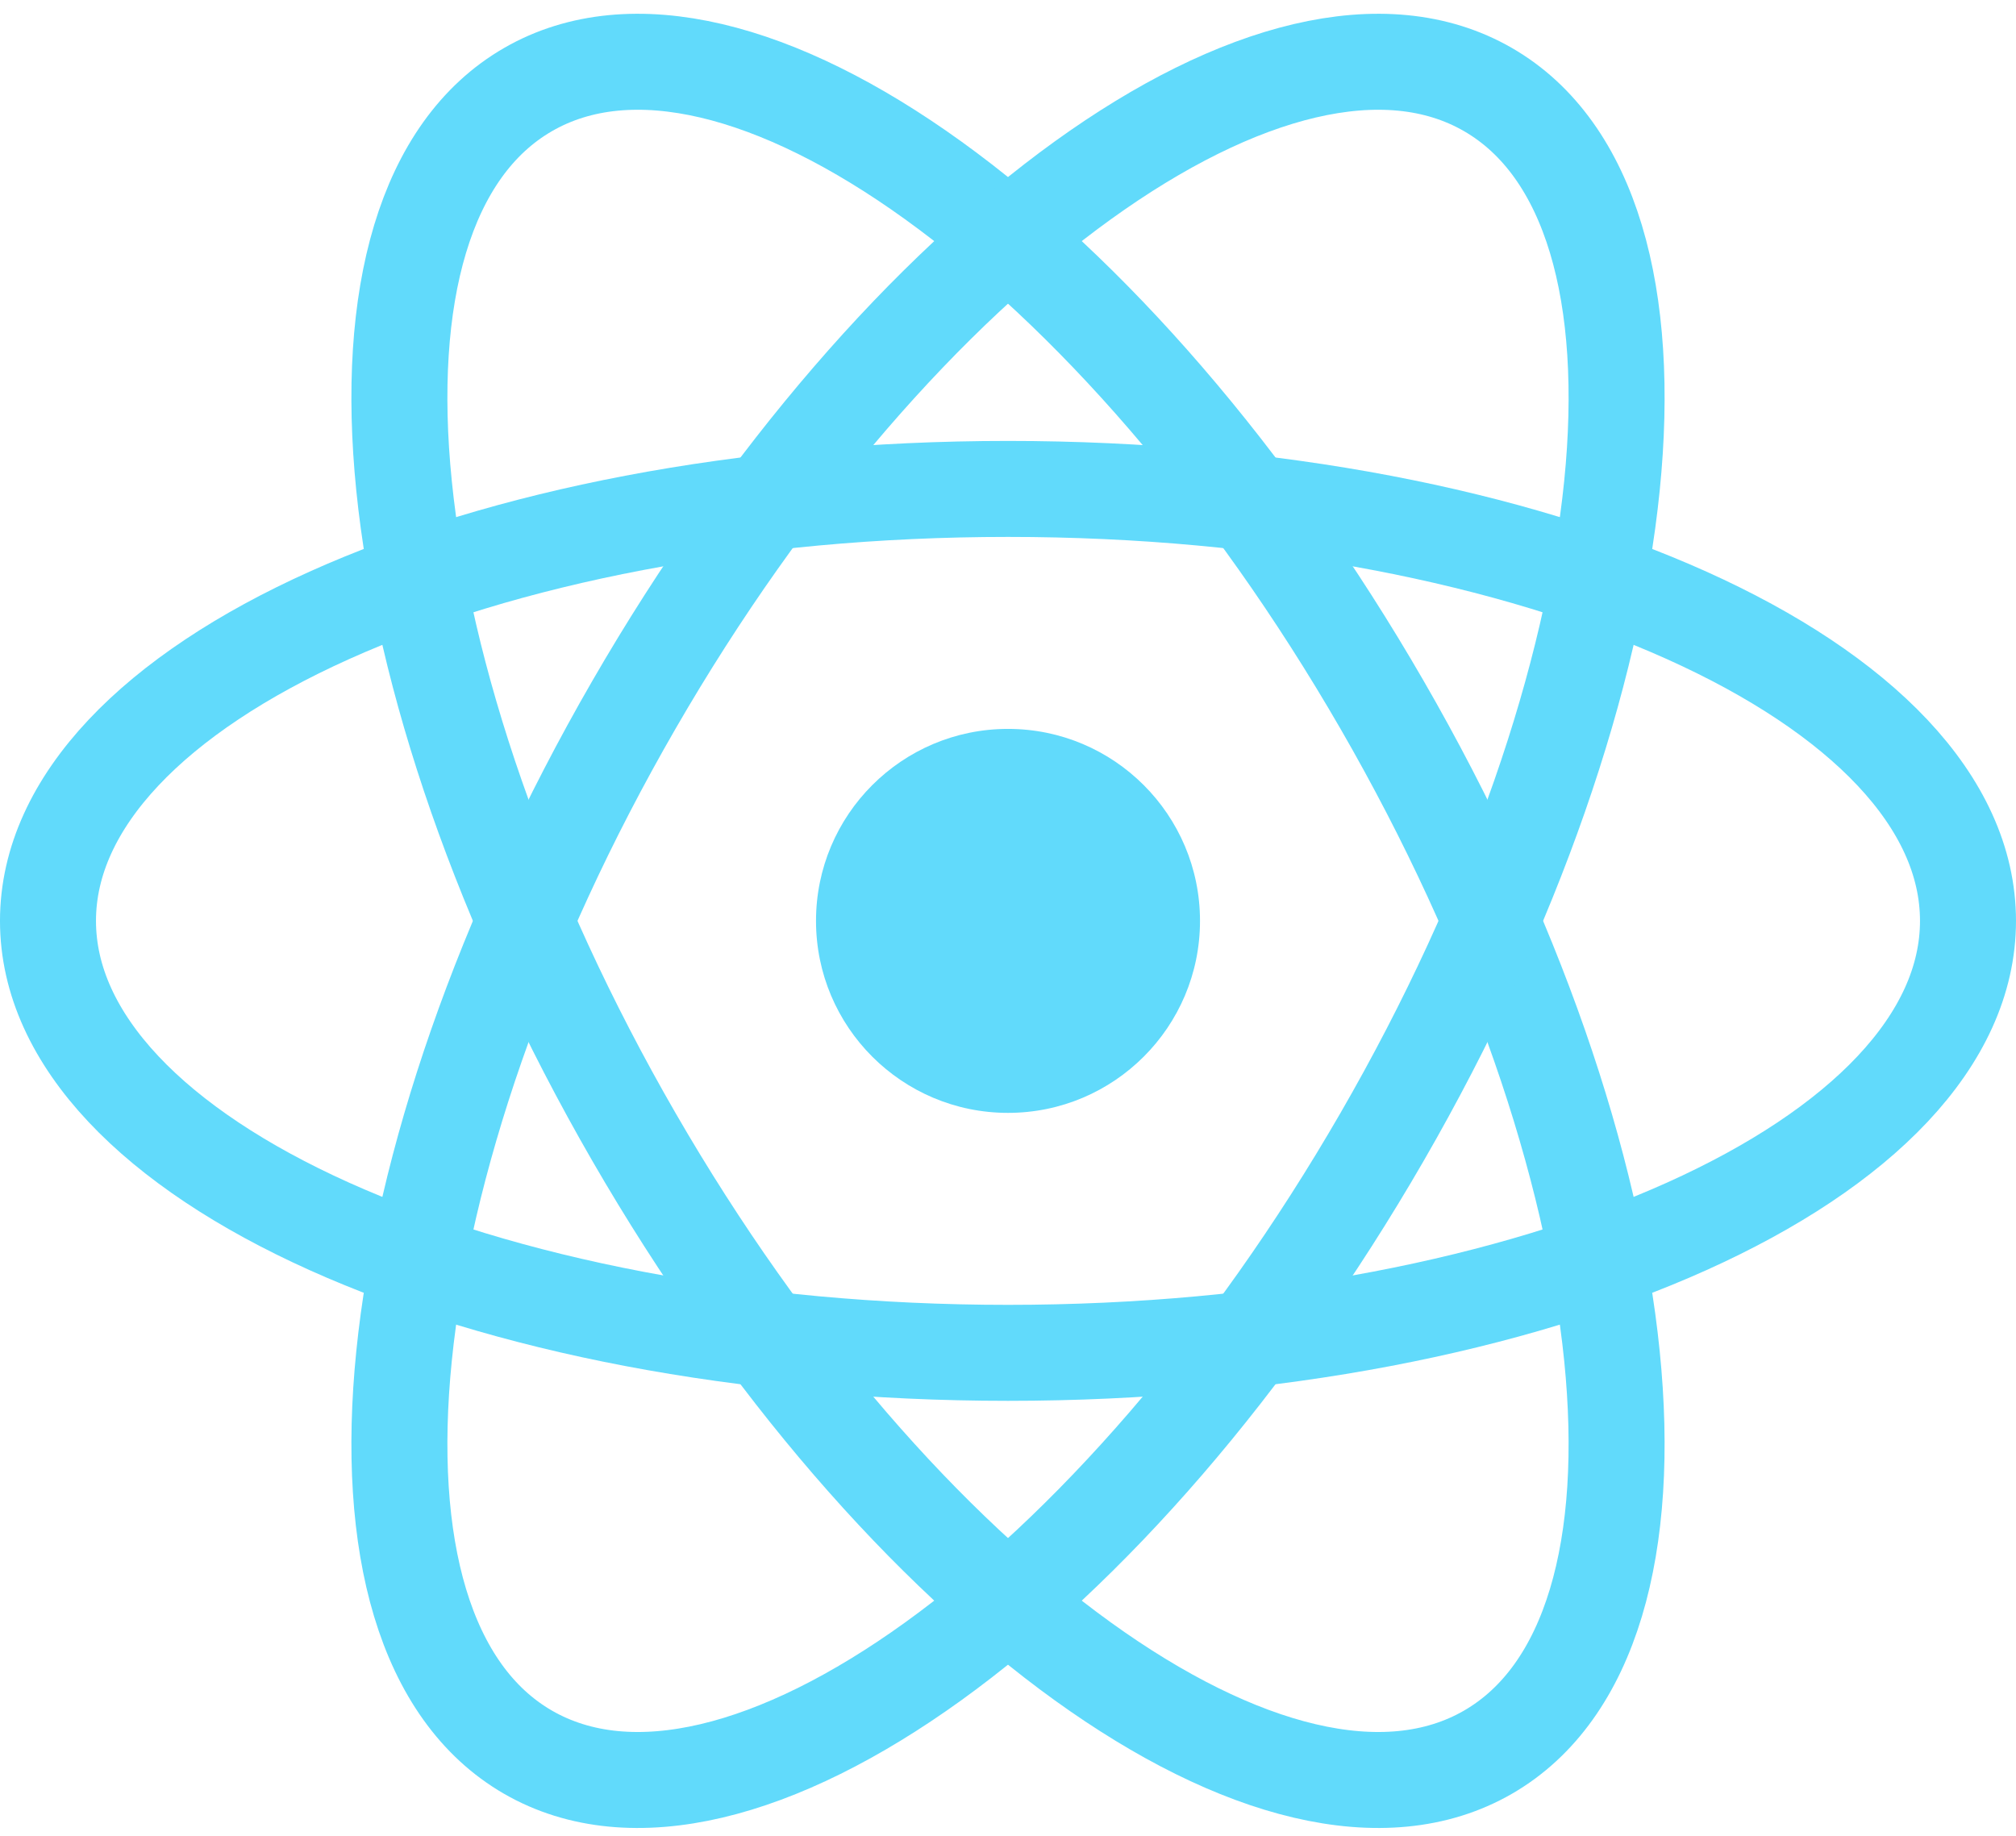
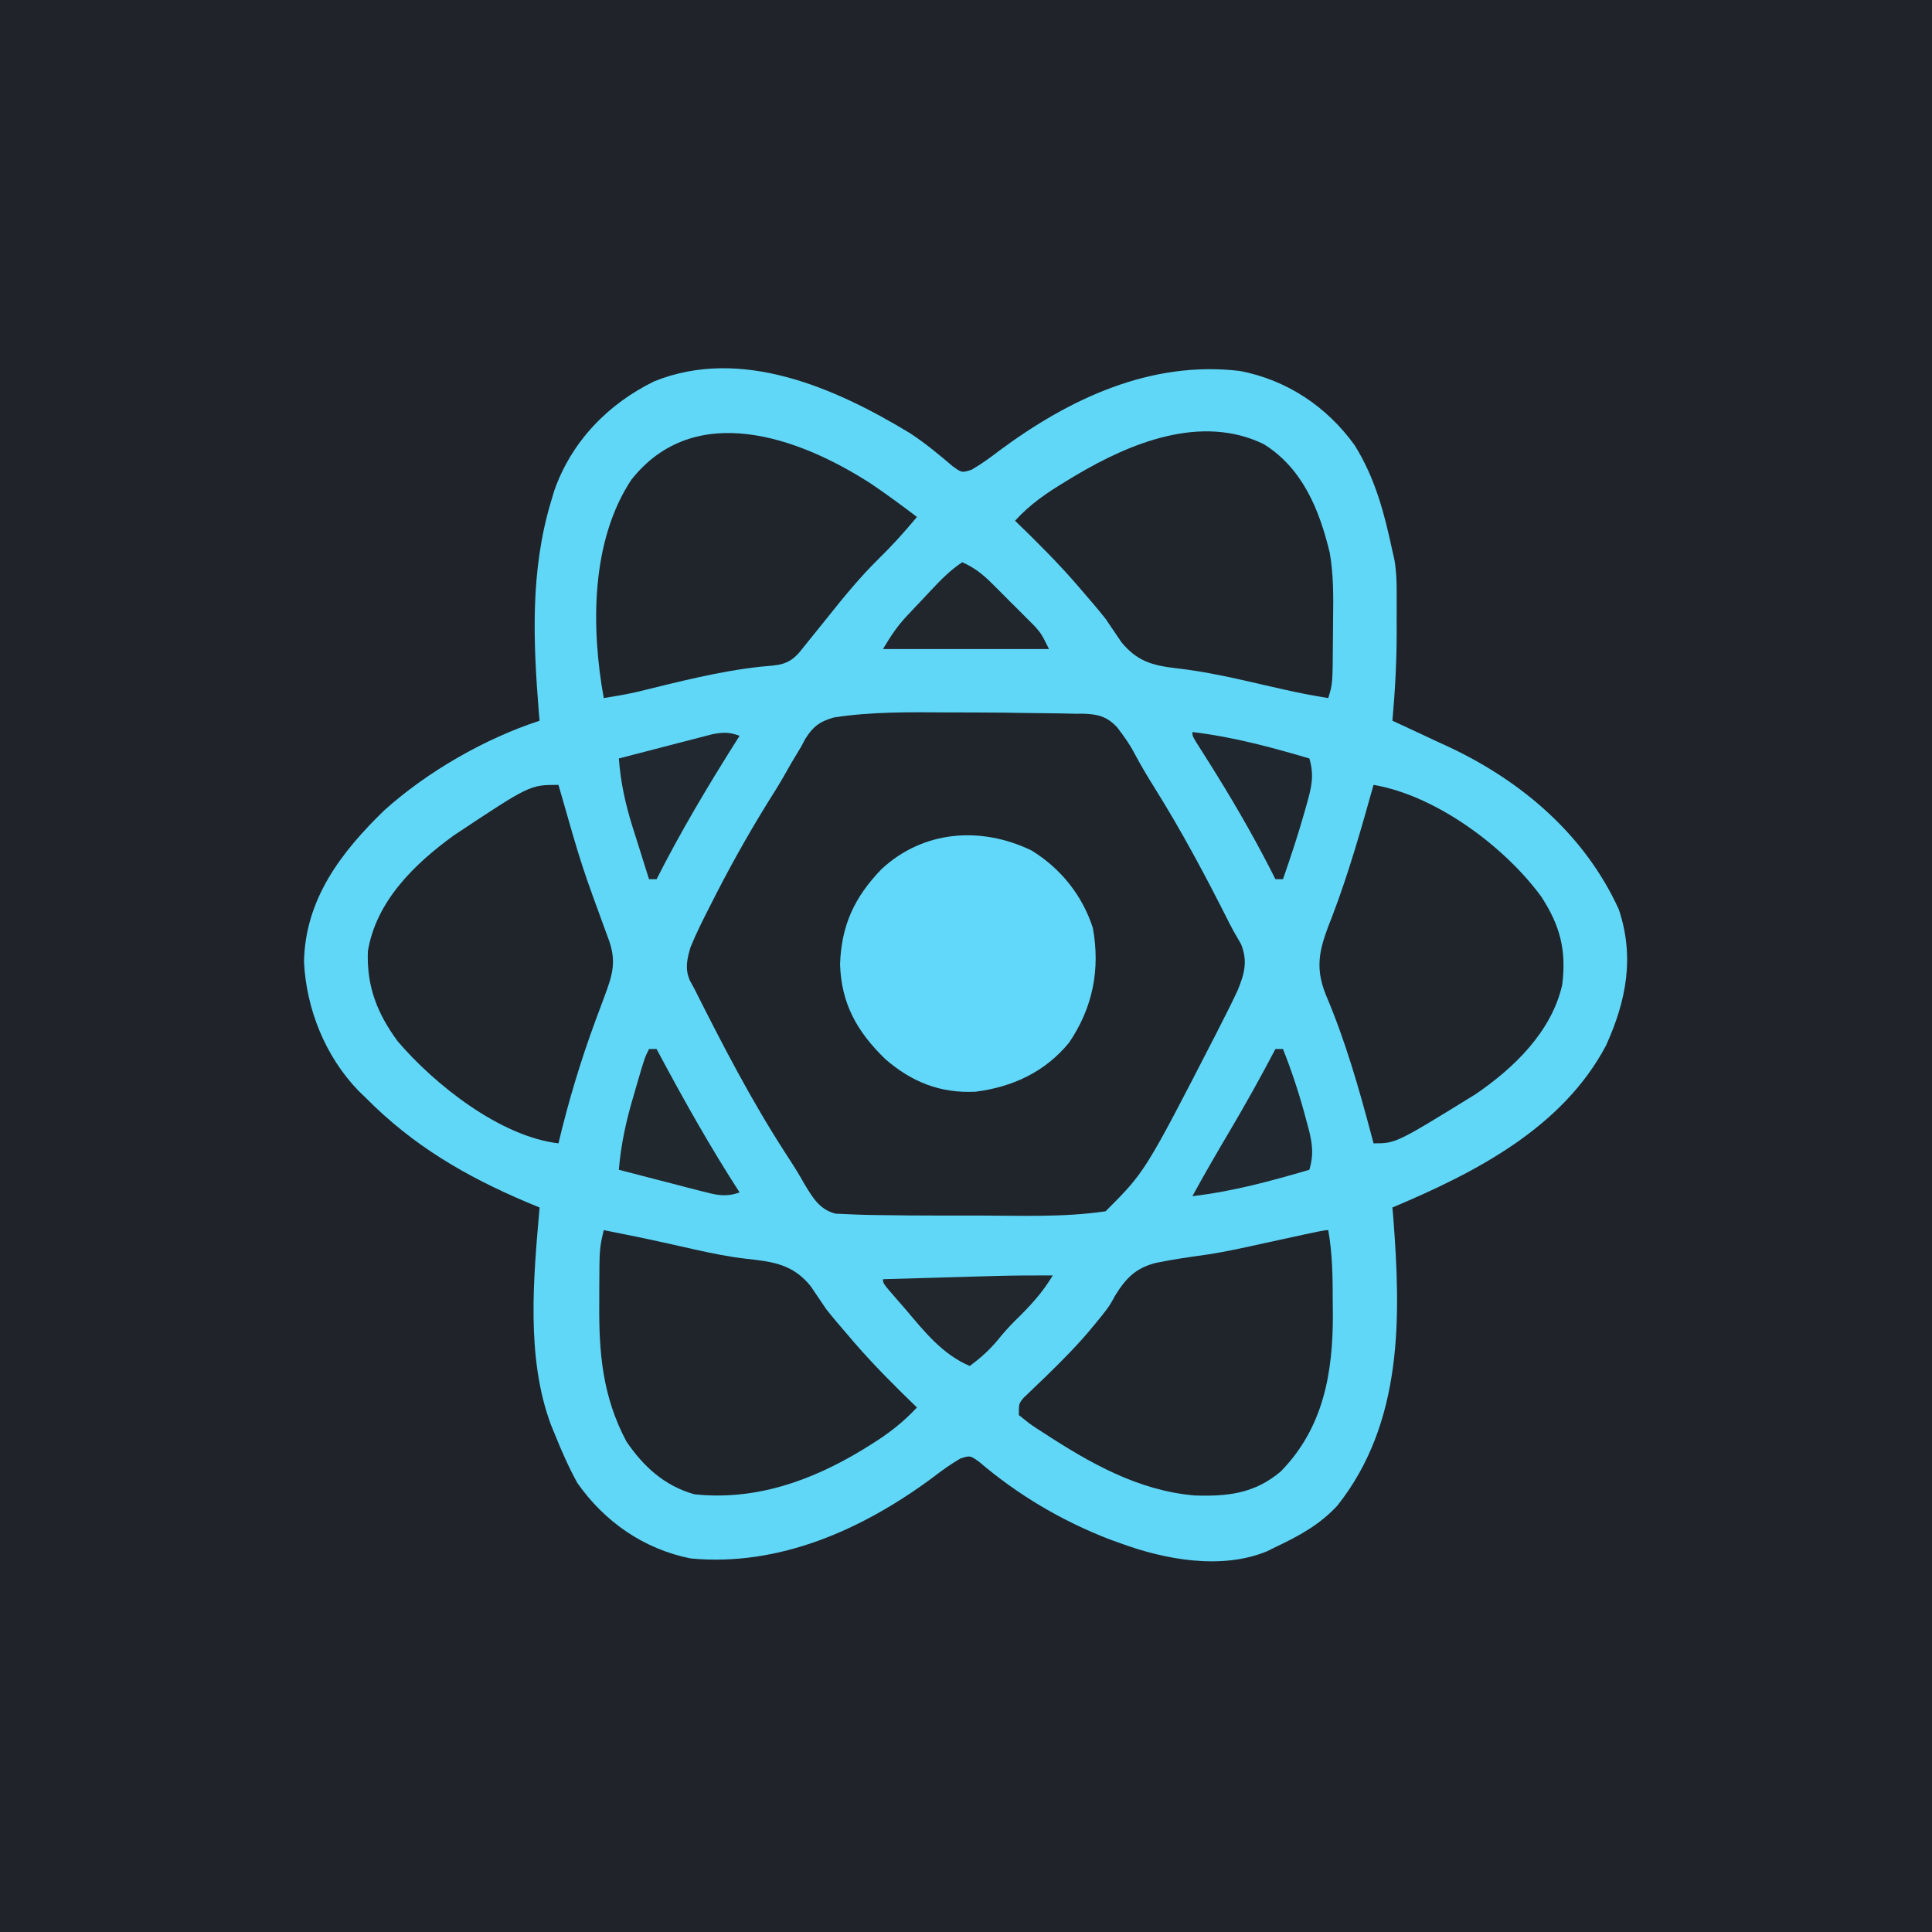
- <svg xmlns="http://www.w3.org/2000/svg" width="112" height="102" fill="none">
-   <path fill="#61dafb" d="M56 61.832c5.891 0 10.667-4.776 10.667-10.667S61.89 40.498 56 40.498c-5.89 0-10.666 4.776-10.666 10.667S50.108 61.832 56 61.832Z" />
-   <path stroke="#61dafb" stroke-width="5.333" d="M56 75.165c29.455 0 53.333-10.745 53.333-24s-23.878-24-53.333-24-53.334 10.745-53.334 24 23.879 24 53.334 24Z" />
-   <path stroke="#61dafb" stroke-width="5.333" d="M35.215 63.165c14.728 25.509 35.972 40.815 47.451 34.188 11.48-6.628 8.846-32.68-5.882-58.188-14.727-25.51-35.972-40.816-47.45-34.188-11.48 6.627-8.846 32.679 5.881 58.188Z" />
-   <path stroke="#61dafb" stroke-width="5.333" d="M35.215 39.165c-14.727 25.509-17.36 51.56-5.882 58.188 11.48 6.627 32.724-8.68 47.451-34.188 14.728-25.51 17.362-51.56 5.883-58.188-11.48-6.628-32.724 8.679-47.452 34.188Z" />
+ <svg xmlns="http://www.w3.org/2000/svg" version="1.1" width="512" height="512">
+   <path d="M0 0 C168.96 0 337.92 0 512 0 C512 168.96 512 337.92 512 512 C343.04 512 174.08 512 0 512 C0 343.04 0 174.08 0 0 Z " fill="#20242A" transform="translate(0,0)" />
+   <path d="M0 0 C4.011 2.613 7.686 5.662 11.324 8.765 C13.771 10.538 13.771 10.538 16.406 9.683 C18.991 8.153 21.319 6.506 23.688 4.659 C42.316 -9.149 63.867 -19.299 87.512 -16.462 C99.968 -14.049 110.487 -7.034 117.875 3.222 C123.34 12.002 125.742 21.234 127.875 31.222 C128.053 31.998 128.231 32.774 128.414 33.573 C128.921 36.483 129.005 39.206 129.008 42.159 C129.009 43.303 129.01 44.446 129.012 45.624 C129.008 46.811 129.004 47.998 129 49.222 C129.004 50.378 129.008 51.534 129.012 52.726 C129.003 60.6 128.59 68.38 127.875 76.222 C128.575 76.543 129.274 76.865 129.995 77.196 C133.232 78.692 136.46 80.207 139.688 81.722 C141.338 82.48 141.338 82.48 143.021 83.253 C162.359 92.38 178.922 106.59 187.875 126.222 C192.092 138.845 189.879 150.355 184.508 162.249 C172.934 184.159 149.803 195.981 127.875 205.222 C127.947 206.049 128.019 206.877 128.094 207.729 C130.155 234.24 130.728 262.176 113.324 284.183 C108.673 289.267 103.055 292.304 96.875 295.222 C96.191 295.565 95.506 295.907 94.801 296.261 C82.733 301.334 67.629 298.558 55.875 294.222 C54.895 293.871 53.916 293.52 52.906 293.159 C40.295 288.277 28.699 281.441 18.426 272.679 C15.979 270.906 15.979 270.906 13.344 271.761 C10.759 273.29 8.431 274.938 6.062 276.784 C-12.482 290.512 -34.598 300.465 -58.125 298.222 C-70.508 295.73 -80.885 288.529 -88.125 278.222 C-90.435 273.999 -92.341 269.689 -94.125 265.222 C-94.443 264.45 -94.762 263.677 -95.09 262.882 C-101.77 245.035 -99.75 223.846 -98.125 205.222 C-99.239 204.76 -100.353 204.299 -101.5 203.823 C-117.734 196.95 -131.685 188.795 -144.125 176.222 C-144.8 175.568 -145.476 174.915 -146.172 174.241 C-154.945 165.138 -159.962 152.58 -160.562 140.097 C-160.235 123.467 -150.722 111.044 -139.23 99.917 C-127.829 89.691 -112.653 80.965 -98.125 76.222 C-98.233 75.033 -98.233 75.033 -98.344 73.819 C-99.841 55.002 -100.596 36.459 -95.125 18.222 C-94.836 17.252 -94.547 16.283 -94.25 15.284 C-89.677 2.217 -79.98 -7.756 -67.715 -13.735 C-44.745 -22.986 -19.809 -12.031 0 0 Z " fill="#61D7F8" transform="translate(241.125,114.7783)" />
+   <path d="M0 0 C2.711 0.018 5.422 0.021 8.134 0.02 C12.537 0.027 16.937 0.08 21.34 0.163 C23.061 0.192 24.783 0.211 26.505 0.22 C28.972 0.237 31.435 0.291 33.901 0.354 C34.633 0.352 35.365 0.351 36.119 0.349 C40.034 0.494 42.295 1.134 44.958 3.924 C46.693 6.229 48.252 8.336 49.569 10.885 C51.2 13.923 52.915 16.861 54.757 19.776 C62.077 31.456 68.542 43.593 74.73 55.904 C75.694 57.781 76.743 59.614 77.815 61.432 C79.613 65.974 78.722 69.248 76.887 73.688 C75.524 76.627 74.08 79.511 72.6 82.393 C71.796 83.977 71.796 83.977 70.976 85.593 C52.377 121.742 52.377 121.742 41.913 132.206 C30.811 133.857 19.327 133.358 8.138 133.336 C4.92 133.331 1.702 133.336 -1.517 133.343 C-7.375 133.346 -13.23 133.304 -19.087 133.206 C-19.827 133.194 -20.567 133.182 -21.33 133.17 C-23.166 133.128 -25.002 133.048 -26.837 132.964 C-27.781 132.921 -28.724 132.879 -29.697 132.835 C-33.978 131.708 -35.731 128.536 -37.954 124.909 C-38.285 124.327 -38.616 123.745 -38.957 123.145 C-40.227 120.966 -41.59 118.864 -42.97 116.753 C-52.024 102.755 -59.611 88.086 -67.087 73.206 C-67.476 72.494 -67.864 71.782 -68.265 71.049 C-69.636 67.977 -68.999 65.312 -68.087 62.206 C-66.514 58.373 -64.666 54.703 -62.775 51.018 C-61.97 49.435 -61.97 49.435 -61.15 47.819 C-56.34 38.47 -51.154 29.41 -45.527 20.531 C-44.091 18.213 -42.751 15.856 -41.415 13.479 C-40.537 12.012 -39.657 10.546 -38.775 9.081 C-38.246 8.076 -38.246 8.076 -37.706 7.052 C-35.616 3.74 -33.92 2.447 -30.122 1.346 C-20.172 -0.202 -10.047 -0.069 0 0 Z " fill="#20252B" transform="translate(251.0872,188.7942)" />
+   <path d="M0 0 C10.302 6.403 14.782 17.439 17.517 28.855 C18.503 34.641 18.476 40.39 18.387 46.239 C18.355 48.334 18.346 50.428 18.34 52.523 C18.265 63.554 18.265 63.554 17.105 67.309 C13.103 66.672 9.162 65.909 5.211 65.004 C4.098 64.752 2.986 64.501 1.839 64.241 C-0.559 63.695 -2.958 63.145 -5.355 62.593 C-11.369 61.228 -17.277 60.067 -23.404 59.377 C-29.602 58.627 -33.568 57.521 -37.707 52.496 C-39.116 50.442 -40.511 48.379 -41.895 46.309 C-43.768 43.94 -45.731 41.654 -47.707 39.371 C-48.205 38.788 -48.704 38.205 -49.217 37.604 C-54.462 31.524 -60.129 25.891 -65.895 20.309 C-61.861 15.882 -57.449 12.886 -52.332 9.809 C-51.535 9.326 -50.738 8.843 -49.917 8.346 C-35.304 -0.345 -16.57 -8.021 0 0 Z " fill="#20252B" transform="translate(334.8945,117.6914)" />
+   <path d="M0 0 C0.206 0.718 0.411 1.437 0.623 2.177 C6.125 21.406 6.125 21.406 13.004 40.173 C15.515 46.519 14.447 50.099 12.109 56.289 C11.732 57.305 11.354 58.321 10.965 59.367 C10.564 60.442 10.163 61.517 9.75 62.625 C5.831 73.286 2.62 83.954 0 95 C-15.426 93.2 -32.803 79.454 -42.625 67.938 C-48.061 60.53 -50.865 53.357 -50.508 44.082 C-48.322 30.816 -38.194 20.985 -27.773 13.418 C-7.587 0 -7.587 0 0 0 Z " fill="#20252B" transform="translate(148,208)" />
+   <path d="M0 0 C16.491 2.807 34.674 16.273 44.445 29.609 C49.449 37.304 51.152 43.76 50 53 C47.185 65.417 37.198 75.059 27 82 C5.924 95 5.924 95 0 95 C-0.17 94.353 -0.34 93.705 -0.516 93.038 C-3.891 80.314 -7.444 67.863 -12.598 55.728 C-15.933 47.6 -13.952 42.492 -10.875 34.625 C-6.555 23.29 -3.263 11.675 0 0 Z " fill="#20252B" transform="translate(364,208)" />
+   <path d="M0 0 C1.141 6.398 1.184 12.7 1.188 19.188 C1.2 20.248 1.212 21.308 1.225 22.4 C1.253 37.975 -1.325 52.433 -12.562 63.93 C-19.471 69.798 -26.627 70.624 -35.5 70.309 C-50.442 68.991 -63.139 61.739 -75.5 53.688 C-76.153 53.267 -76.807 52.847 -77.48 52.414 C-79.281 51.199 -79.281 51.199 -82 49 C-82 46 -82 46 -80.766 44.457 C-80.195 43.914 -79.624 43.372 -79.035 42.812 C-78.404 42.202 -77.773 41.591 -77.123 40.962 C-76.443 40.314 -75.763 39.667 -75.062 39 C-70.502 34.554 -66.081 30.132 -62.062 25.188 C-61.357 24.324 -60.652 23.46 -59.926 22.57 C-57.949 20.04 -57.949 20.04 -56.418 17.242 C-53.528 12.599 -50.964 10.031 -45.637 8.664 C-41.124 7.735 -36.575 7.098 -32.013 6.464 C-26.73 5.65 -21.528 4.471 -16.312 3.312 C-15.315 3.097 -14.317 2.882 -13.289 2.661 C-1.075 0 -1.075 0 0 0 Z " fill="#20252B" transform="translate(352,326)" />
+   <path d="M0 0 C4.067 2.769 8.022 5.674 11.934 8.657 C8.655 12.609 5.302 16.324 1.622 19.907 C-3.364 24.834 -7.704 30.18 -12.066 35.657 C-13.708 37.702 -15.353 39.744 -17.003 41.782 C-17.734 42.692 -18.465 43.602 -19.218 44.54 C-22.335 48.111 -24.967 47.896 -29.566 48.345 C-40.654 49.563 -51.434 52.384 -62.252 55.025 C-65.177 55.682 -68.105 56.191 -71.066 56.657 C-74.443 37.986 -74.526 15.099 -63.765 -1.19 C-47.035 -22.382 -19.398 -12.608 0 0 Z " fill="#20252B" transform="translate(231.0659,128.3428)" />
+   <path d="M0 0 C5.149 1.007 10.287 2.05 15.41 3.184 C16.329 3.387 17.248 3.59 18.195 3.799 C20.16 4.237 22.123 4.678 24.086 5.123 C28.703 6.149 33.253 7.093 37.957 7.605 C44.96 8.39 50.083 9.038 54.812 14.812 C56.221 16.866 57.616 18.929 59 21 C60.874 23.368 62.836 25.654 64.812 27.938 C65.56 28.812 65.56 28.812 66.323 29.705 C71.568 35.785 77.234 41.418 83 47 C79.237 51.044 75.312 54.029 70.625 56.938 C69.58 57.587 69.58 57.587 68.513 58.25 C54.878 66.489 40.097 71.721 24 70 C16.115 67.766 10.54 62.694 6 56 C-0.339 44.032 -1.316 32.536 -1.188 19.188 C-1.187 17.891 -1.186 16.595 -1.186 15.26 C-1.137 4.867 -1.137 4.867 0 0 Z " fill="#20252B" transform="translate(160,326)" />
+   <path d="M0 0 C7.684 4.718 13.444 11.868 16.23 20.496 C18.264 31.498 16.2 41.705 9.934 50.922 C3.586 58.685 -5.024 62.667 -14.848 63.926 C-24.212 64.385 -31.797 61.347 -38.816 55.234 C-46.233 48.029 -50.43 40.611 -50.754 30.172 C-50.405 19.757 -46.922 12.351 -39.75 4.922 C-28.679 -5.353 -13.416 -6.481 0 0 Z " fill="#61D8F9" transform="translate(273.3789,225.3906)" />
+   <path d="M0 0 C0.66 0 1.32 0 2 0 C2.311 0.583 2.622 1.165 2.943 1.766 C9.56 14.12 16.381 26.234 24 38 C20.167 39.419 17.368 38.573 13.484 37.566 C12.234 37.247 10.984 36.928 9.695 36.6 C8.38 36.254 7.065 35.908 5.75 35.562 C4.419 35.22 3.089 34.878 1.758 34.537 C-1.497 33.7 -4.749 32.854 -8 32 C-7.431 25.045 -5.99 18.74 -4 12.062 C-3.727 11.118 -3.453 10.174 -3.172 9.201 C-1.165 2.331 -1.165 2.331 0 0 Z " fill="#21292F" transform="translate(172,278)" />
+   <path d="M0 0 C0.66 0 1.32 0 2 0 C4.529 6.349 6.595 12.766 8.312 19.375 C8.496 20.052 8.679 20.73 8.868 21.428 C9.838 25.286 10.147 28.167 9 32 C-1.291 35.026 -11.322 37.736 -22 39 C-18.824 33.178 -15.506 27.454 -12.125 21.75 C-7.89 14.597 -3.866 7.36 0 0 Z " fill="#21282F" transform="translate(338,278)" />
+   <path d="M0 0 C10.678 1.264 20.709 3.974 31 7 C32.323 11.5 31.576 14.597 30.312 19.062 C30.13 19.714 29.948 20.365 29.761 21.035 C28.041 27.089 26.079 33.061 24 39 C23.34 39 22.68 39 22 39 C21.501 38.016 21.002 37.033 20.488 36.02 C15.48 26.29 10.007 16.949 4.167 7.695 C3.626 6.836 3.085 5.978 2.527 5.094 C2.04 4.327 1.553 3.561 1.051 2.771 C0 1 0 1 0 0 Z " fill="#21272E" transform="translate(316,194)" />
+   <path d="M0 0 C-0.347 0.547 -0.693 1.094 -1.051 1.658 C-8.55 13.531 -15.647 25.474 -22 38 C-22.66 38 -23.32 38 -24 38 C-25.159 34.358 -26.3 30.711 -27.438 27.062 C-27.763 26.041 -28.088 25.019 -28.424 23.967 C-30.295 17.929 -31.533 12.307 -32 6 C-28.089 4.973 -24.174 3.958 -20.257 2.954 C-18.925 2.611 -17.594 2.265 -16.265 1.915 C-14.351 1.412 -12.433 0.923 -10.516 0.434 C-9.364 0.135 -8.211 -0.163 -7.024 -0.471 C-4.18 -0.968 -2.666 -0.987 0 0 Z " fill="#21282F" transform="translate(196,195)" />
+   <path d="M0 0 C-2.812 4.686 -6.13 8.246 -10.047 12.047 C-11.719 13.719 -13.215 15.405 -14.688 17.25 C-16.927 19.913 -19.214 21.931 -22 24 C-29.244 20.935 -34.055 14.852 -39 9 C-39.587 8.328 -40.173 7.657 -40.777 6.965 C-45 2.126 -45 2.126 -45 1 C-40.038 0.856 -35.076 0.714 -30.114 0.573 C-28.429 0.525 -26.744 0.476 -25.06 0.427 C-22.625 0.357 -20.189 0.287 -17.754 0.219 C-17.013 0.197 -16.272 0.175 -15.508 0.152 C-10.337 0.009 -5.173 -0.018 0 0 Z " fill="#21272D" transform="translate(279,338)" />
+   <path d="M0 0 C3.299 1.443 5.496 3.239 8.039 5.773 C9.157 6.887 9.157 6.887 10.297 8.023 C11.065 8.799 11.833 9.575 12.625 10.375 C13.401 11.143 14.177 11.912 14.977 12.703 C15.719 13.448 16.462 14.193 17.227 14.961 C17.903 15.639 18.579 16.318 19.276 17.017 C21 19 21 19 23 23 C8.48 23 -6.04 23 -21 23 C-18.856 19.427 -17.278 17.004 -14.531 14.082 C-13.878 13.385 -13.224 12.689 -12.551 11.971 C-11.874 11.258 -11.197 10.546 -10.5 9.812 C-9.823 9.089 -9.146 8.365 -8.449 7.619 C-5.719 4.724 -3.326 2.217 0 0 Z " fill="#20262C" transform="translate(255,149)" />
</svg>
